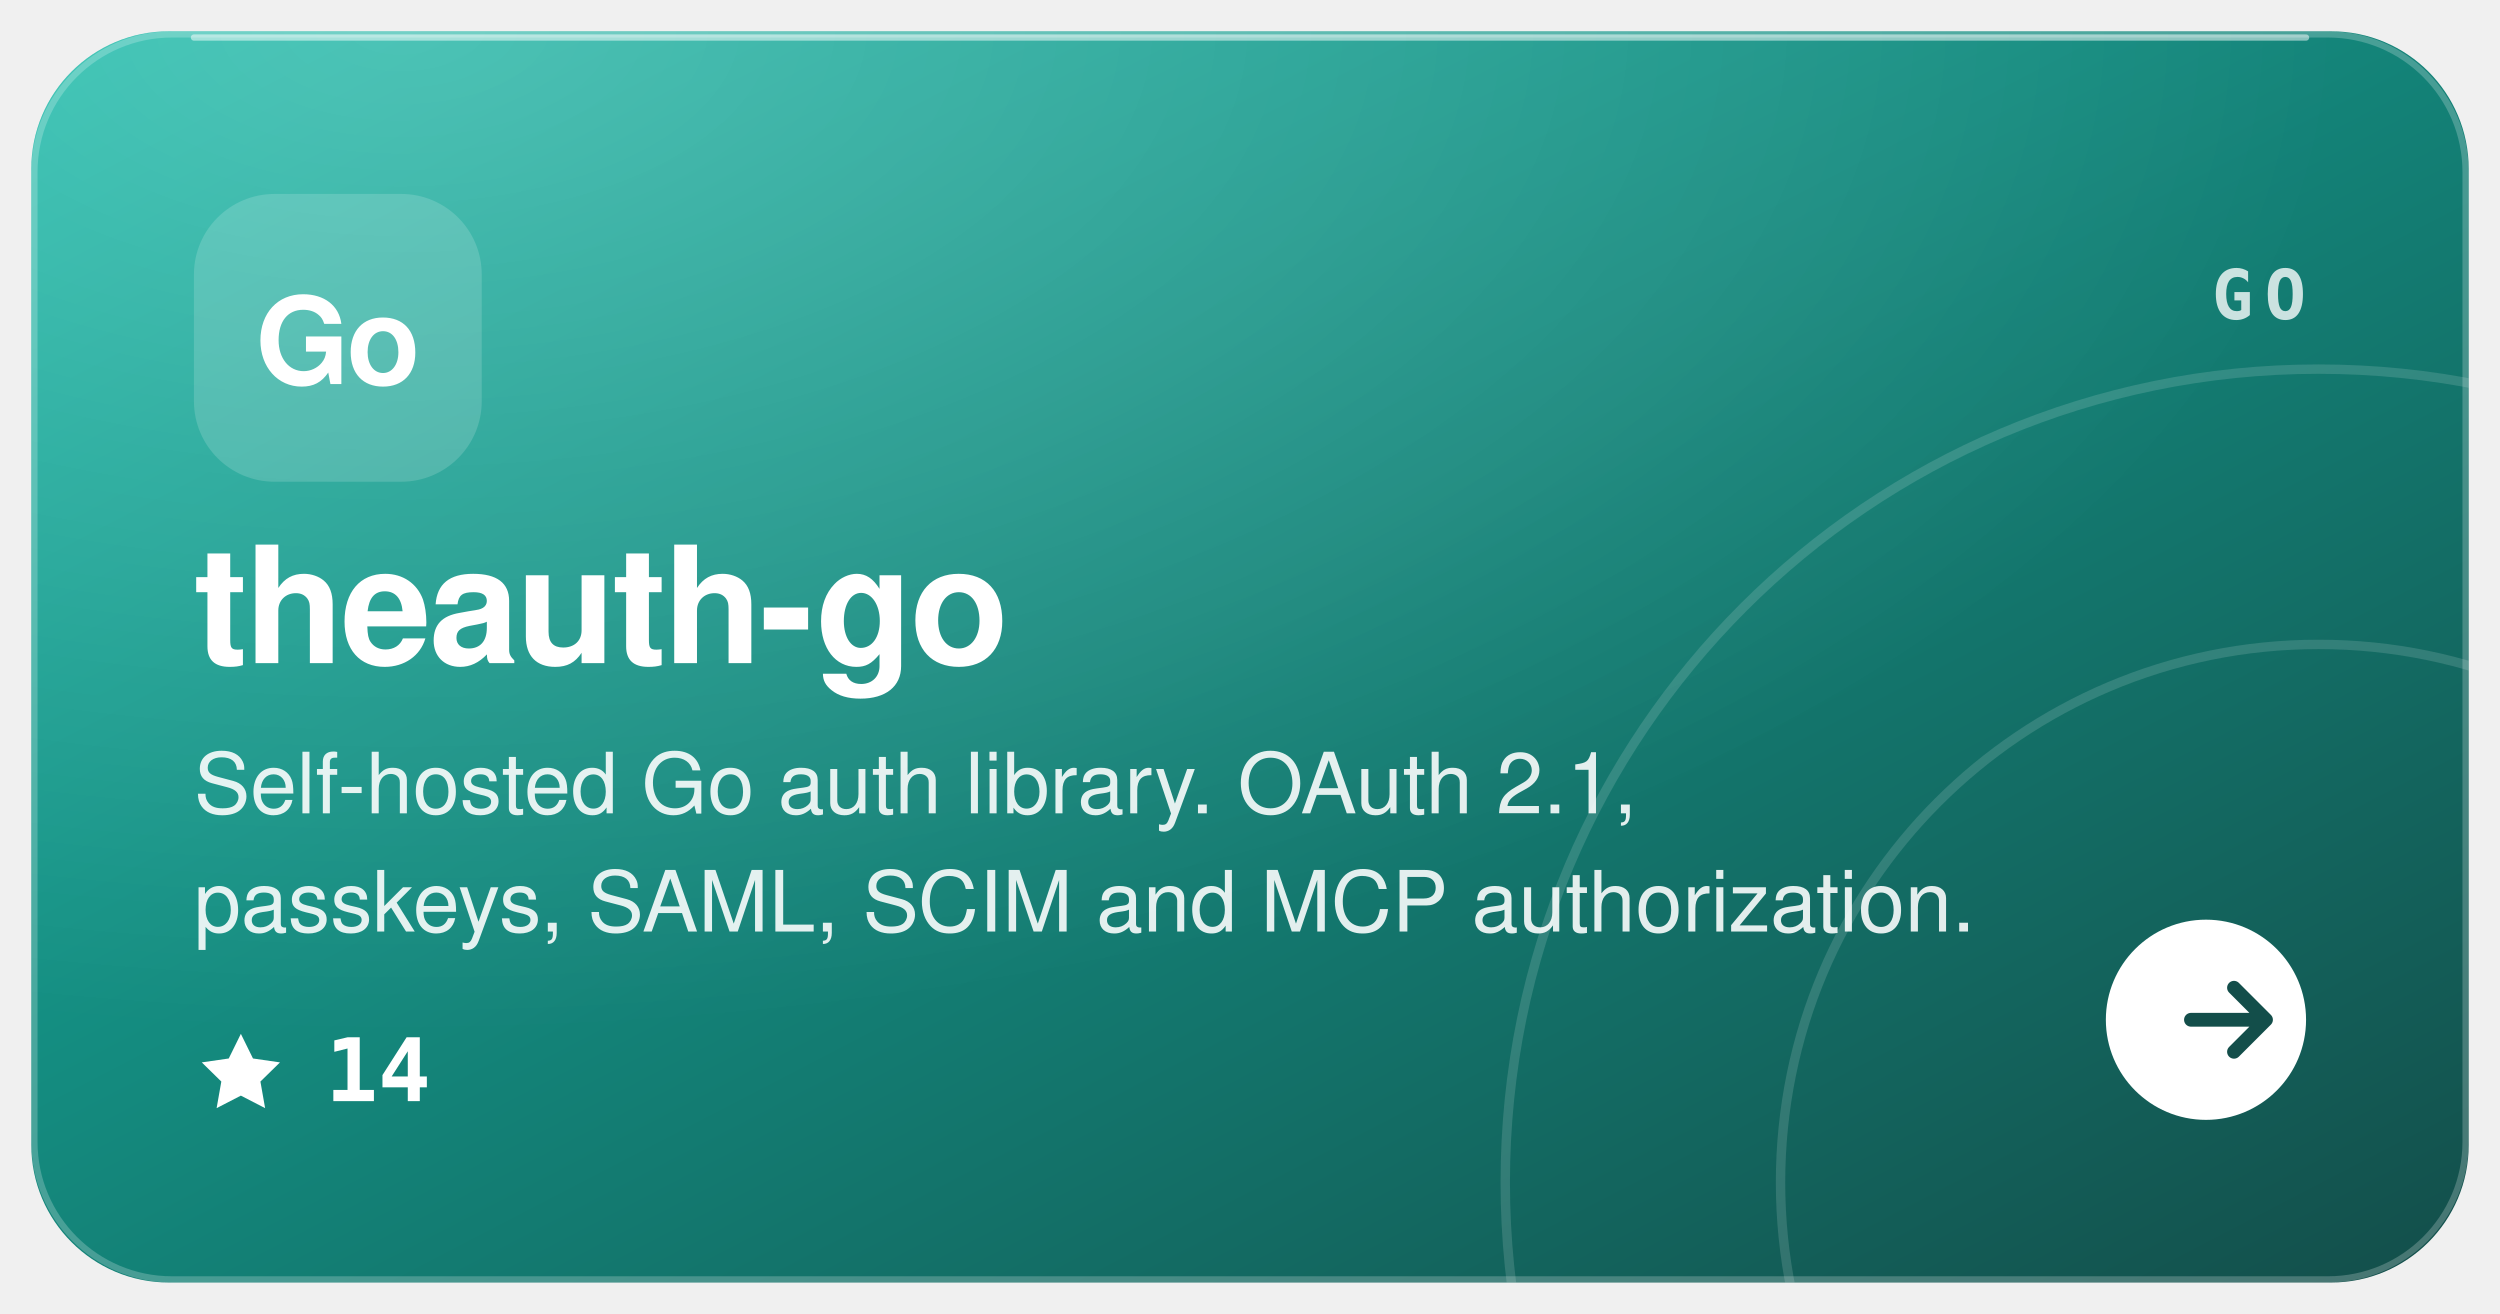
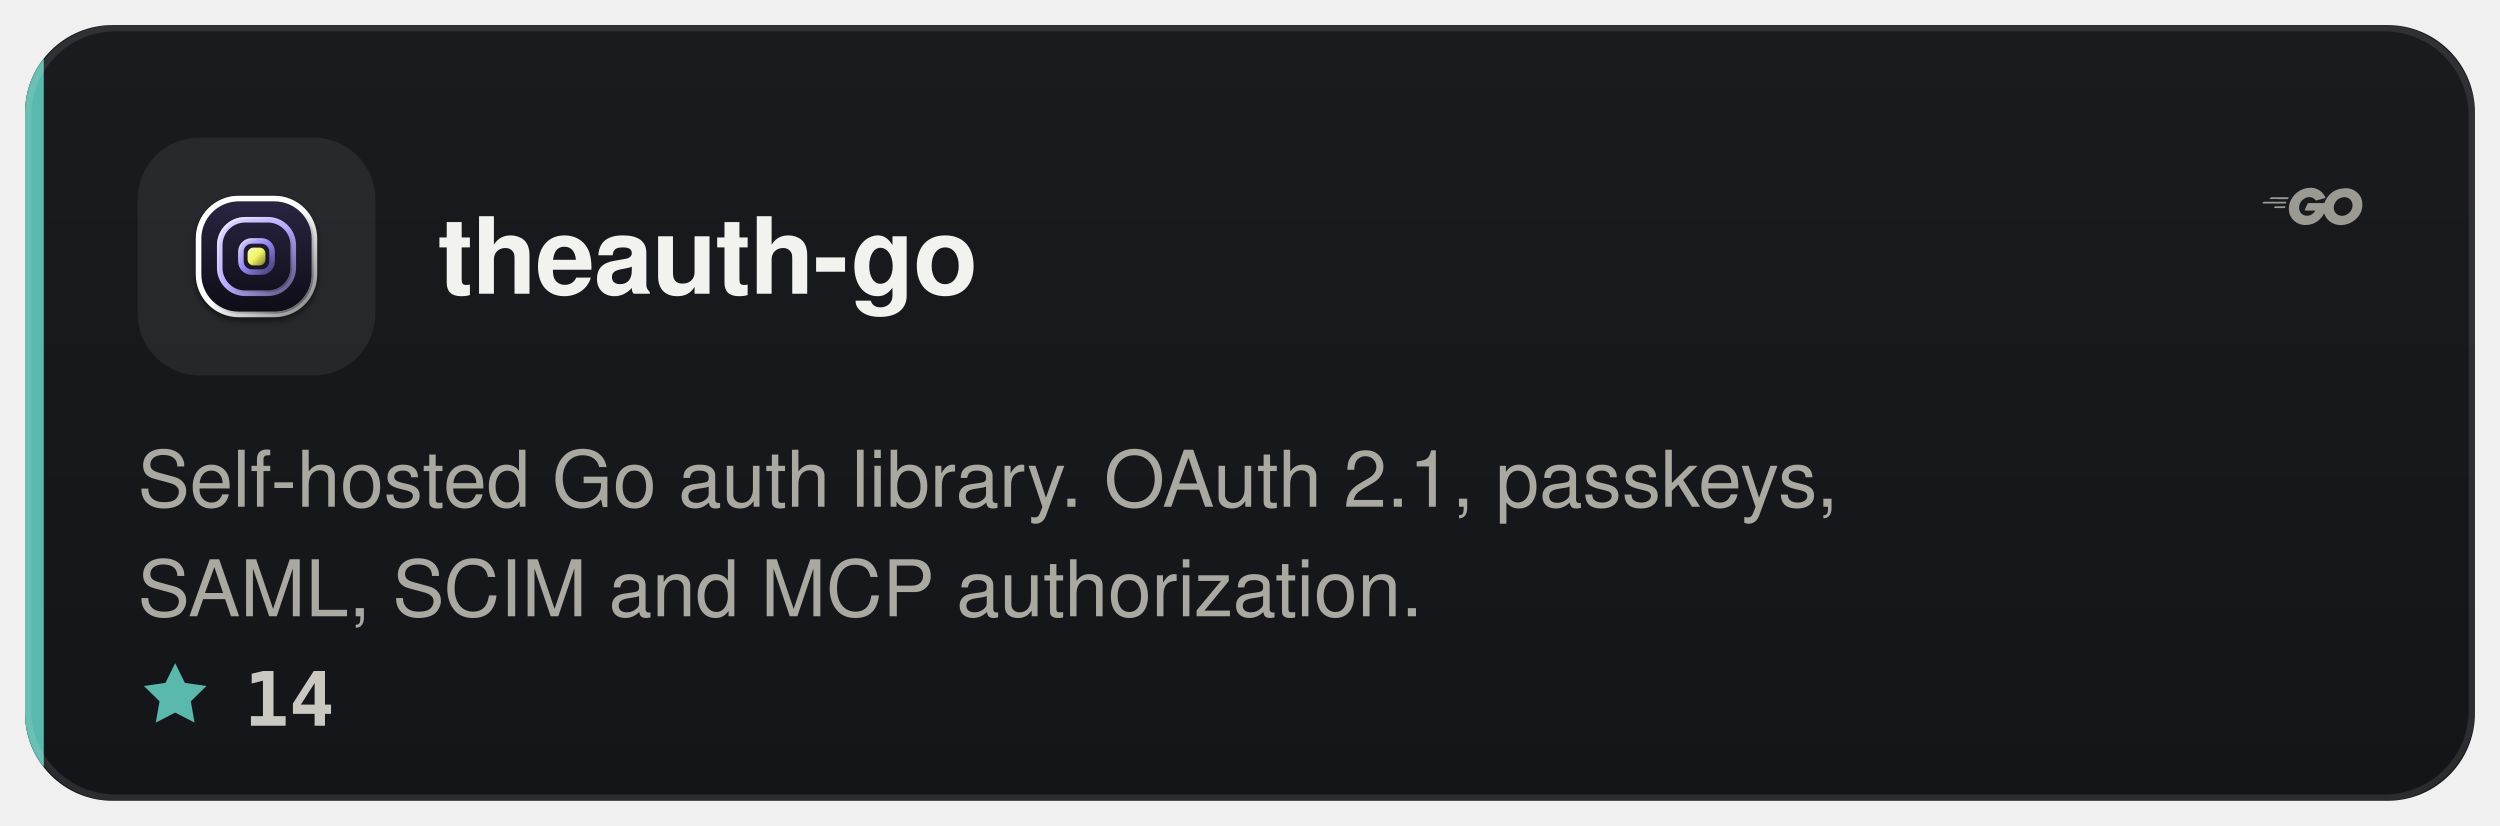
- <svg xmlns="http://www.w3.org/2000/svg" width="399.6" height="210" viewBox="0 0 399.6 210" role="img" aria-label="theauth-go: Self-hosted Go auth library. OAuth 2.1, passkeys, SAML, SCIM and MCP authorization.">
+ <svg xmlns="http://www.w3.org/2000/svg" width="399.6" height="132" viewBox="0 0 399.6 132" role="img" aria-label="theauth-go: Self-hosted Go auth library. OAuth 2.1, passkeys, SAML, SCIM and MCP authorization.">
  <defs>
-     <style>@media (prefers-reduced-motion:no-preference){.pl{animation:pulse 2s ease-in-out infinite}@keyframes pulse{50%{opacity:.3}}}text{font-kerning:normal}</style>
+     <style>text{font-kerning:normal}</style>
    <clipPath id="ctheauthgo33d">
-       <rect x="5" y="5" width="389.6" height="200" rx="22" />
+       <rect x="4" y="4" width="391.6" height="124" rx="14" />
    </clipPath>
-     <linearGradient id="dtheauthgo33d" x1="0" y1="0" x2="1" y2="1">
-       <stop offset="0" stop-color="#14B8A6" />
-       <stop offset="1" stop-color="#134E4A" />
+     <linearGradient id="dtheauthgo33d" x1="0" y1="0" x2="0" y2="1">
+       <stop offset="0" stop-color="#1A1B1F" />
+       <stop offset="1" stop-color="#141518" />
    </linearGradient>
-     <radialGradient id="htheauthgo33d" cx=".15" cy="0" r=".8">
-       <stop offset="0" stop-color="#fff" stop-opacity=".24" />
-       <stop offset="1" stop-color="#fff" stop-opacity="0" />
-     </radialGradient>
  </defs>
  <g clip-path="url(#ctheauthgo33d)">
-     <rect x="5" y="5" width="389.6" height="200" fill="url(#dtheauthgo33d)" />
-     <rect x="5" y="5" width="389.6" height="200" fill="url(#htheauthgo33d)" />
-     <circle cx="370.6" cy="189" r="130" fill="none" stroke="#FFFFFF" stroke-opacity=".14" stroke-width="1.5" />
-     <circle cx="370.6" cy="189" r="86" fill="none" stroke="#FFFFFF" stroke-opacity=".14" stroke-width="1.5" />
-     <rect x="31" y="31" width="46" height="46" rx="12.88" fill="#FFFFFF" fill-opacity=".16" />
-     <text x="54" y="61.36" text-anchor="middle" font-family="-apple-system, BlinkMacSystemFont, 'Segoe UI', Helvetica, Arial, sans-serif" font-weight="800" font-size="19.32" letter-spacing="-.5" fill="#FFFFFF">Go</text>
-     <text x="368.6" y="51" text-anchor="end" font-family="ui-monospace, SFMono-Regular, Menlo, Consolas, monospace" font-weight="600" font-size="11" letter-spacing="1.8" fill="#FFFFFF" fill-opacity=".78">GO</text>
-     <text x="31" y="106.0" font-family="-apple-system, BlinkMacSystemFont, 'Segoe UI', Helvetica, Arial, sans-serif" font-weight="700" font-size="26.0" letter-spacing="-.5" fill="#FFFFFF">theauth-go</text>
-     <text x="31" y="130.0" font-family="-apple-system, BlinkMacSystemFont, 'Segoe UI', Helvetica, Arial, sans-serif" font-weight="500" font-size="13.5" fill="#FFFFFF" fill-opacity=".88">Self-hosted Go auth library. OAuth 2.1,</text>
-     <text x="31" y="148.9" font-family="-apple-system, BlinkMacSystemFont, 'Segoe UI', Helvetica, Arial, sans-serif" font-weight="500" font-size="13.5" fill="#FFFFFF" fill-opacity=".88">passkeys, SAML, SCIM and MCP authorization.</text>
-     <path transform="translate(31 164) scale(0.625)" d="M12 2l3.1 6.3 6.9 1-5 4.9 1.2 6.8L12 17.8 5.8 21l1.2-6.8-5-4.9 6.9-1z" fill="#FFFFFF" />
-     <text x="52" y="176" font-family="ui-monospace, SFMono-Regular, Menlo, Consolas, monospace" font-weight="700" font-size="14" fill="#FFFFFF">14</text>
-     <circle cx="352.6" cy="163" r="16" fill="#FFFFFF" />
-     <path d="M341.4 163h12m-5.12 -5.12l5.12 5.12l-5.12 5.12" fill="none" stroke="#134E4A" stroke-width="2.2" stroke-linecap="round" stroke-linejoin="round" transform="translate(8.8 0)" />
-     <path d="M31 6H368.6" stroke="#fff" stroke-opacity=".5" stroke-linecap="round" />
+     <rect x="4" y="4" width="391.6" height="124" fill="url(#dtheauthgo33d)" />
+     <rect x="4" y="4" width="3" height="124" fill="#5BB8AD" />
+     <rect x="22" y="22" width="38" height="38" rx="9.88" fill="#fff" fill-opacity=".07" />
+     <svg x="29.6" y="29.6" width="22.8" height="22.8" viewBox="0 0 64 64" fill="none">
+       <defs>
+         <linearGradient id="theauthgo33db" x1="0" x2="0" y1="0" y2="1">
+           <stop offset="0" stop-color="#2a2542" />
+           <stop offset="1" stop-color="#0d0c16" />
+         </linearGradient>
+         <linearGradient id="theauthgo33dc" x1="0" x2="1" y1="0" y2="1">
+           <stop offset="0" stop-color="#fff" />
+           <stop offset=".5" stop-color="#fff" />
+           <stop offset="1" stop-color="gray" />
+         </linearGradient>
+         <linearGradient id="theauthgo33df" x1="0" x2="1" y1="0" y2="1">
+           <stop offset="0" stop-color="#ded9ff" />
+           <stop offset=".5" stop-color="#b6abff" />
+           <stop offset="1" stop-color="#5b5680" />
+         </linearGradient>
+         <linearGradient id="theauthgo33dg" x1="0" x2="1" y1="0" y2="1">
+           <stop offset="0" stop-color="#cdc8f8" />
+           <stop offset=".5" stop-color="#8f84f0" />
+           <stop offset="1" stop-color="#484278" />
+         </linearGradient>
+         <linearGradient id="theauthgo33dd" x1="6" x2="58" y1="6" y2="58" gradientUnits="userSpaceOnUse">
+           <stop offset="0" stop-color="#fff" stop-opacity=".9" />
+           <stop offset=".5" stop-color="#fff" stop-opacity="0" />
+         </linearGradient>
+         <linearGradient id="theauthgo33de" x1="6" x2="58" y1="6" y2="58" gradientUnits="userSpaceOnUse">
+           <stop offset=".5" stop-opacity="0" />
+           <stop offset="1" stop-opacity=".45" />
+         </linearGradient>
+         <linearGradient id="theauthgo33dh" x1="0" x2="1" y1="0" y2="1">
+           <stop offset="0" stop-color="#f7fab7" />
+           <stop offset=".5" stop-color="#eef35f" />
+           <stop offset="1" stop-color="#777a30" />
+         </linearGradient>
+         <filter id="theauthgo33da" width="140%" height="140%" x="-20%" y="-20%" color-interpolation-filters="sRGB">
+           <feGaussianBlur in="SourceAlpha" result="sb" stdDeviation="1.4" />
+           <feOffset dy="1.4" in="sb" result="so" />
+           <feComponentTransfer in="so" result="sh">
+             <feFuncA slope=".55" type="linear" />
+           </feComponentTransfer>
+           <feMerge>
+             <feMergeNode in="sh" />
+             <feMergeNode in="SourceGraphic" />
+           </feMerge>
+         </filter>
+       </defs>
+       <g filter="url(#theauthgo33da)">
+         <rect width="52" height="52" x="6" y="6" fill="url(#theauthgo33db)" rx="18" />
+         <rect width="52" height="52" x="6" y="6" stroke="url(#theauthgo33dc)" stroke-width="2.5" rx="18" />
+         <rect width="53.5" height="53.5" x="5.25" y="5.25" stroke="url(#theauthgo33dd)" stroke-width=".85" rx="18.75" />
+         <rect width="50.5" height="50.5" x="6.75" y="6.75" stroke="url(#theauthgo33de)" stroke-width=".85" rx="17.25" />
+         <rect width="33" height="33" x="15.5" y="15.5" stroke="url(#theauthgo33df)" stroke-width="2.5" rx="11.423" />
+         <rect width="34.5" height="34.5" x="14.75" y="14.75" stroke="url(#theauthgo33dd)" stroke-width=".85" rx="12.173" />
+         <rect width="31.5" height="31.5" x="16.25" y="16.25" stroke="url(#theauthgo33de)" stroke-width=".85" rx="10.673" />
+         <rect width="14" height="14" x="25" y="25" stroke="url(#theauthgo33dg)" stroke-width="2.5" rx="4.846" />
+         <rect width="15.5" height="15.5" x="24.25" y="24.25" stroke="url(#theauthgo33dd)" stroke-width=".85" rx="5.596" />
+         <rect width="12.5" height="12.5" x="25.75" y="25.75" stroke="url(#theauthgo33de)" stroke-width=".85" rx="4.096" />
+         <rect width="8" height="8" x="28" y="28" fill="url(#theauthgo33dh)" rx="2.64" />
+       </g>
+     </svg>
+     <svg x="361.6" y="25" width="16" height="16" viewBox="0 0 24 24" color="#9A9A92" role="img" fill="#9A9A92">
+       <path d="M1.811 10.231c-.047 0-.058-.023-.035-.059l.246-.315c.023-.035.081-.058.128-.058h4.172c.046 0 .058.035.035.07l-.199.303c-.023.036-.082.07-.117.07zM.047 11.306c-.047 0-.059-.023-.035-.058l.245-.316c.023-.035.082-.058.129-.058h5.328c.047 0 .07.035.058.07l-.093.28c-.012.047-.058.07-.105.07zm2.828 1.075c-.047 0-.059-.035-.035-.07l.163-.292c.023-.035.07-.07.117-.07h2.337c.047 0 .07.035.07.082l-.023.28c0 .047-.047.082-.082.082zm12.129-2.36c-.736.187-1.239.327-1.963.514-.176.046-.187.058-.34-.117-.174-.199-.303-.327-.548-.444-.737-.362-1.45-.257-2.115.175-.795.514-1.204 1.274-1.192 2.22.011.935.654 1.706 1.577 1.835.795.105 1.46-.175 1.987-.77.105-.13.198-.27.315-.434H10.47c-.245 0-.304-.152-.222-.35.152-.362.432-.97.596-1.274a.315.315 0 01.292-.187h4.253c-.023.316-.023.631-.07.947a4.983 4.983 0 01-.958 2.29c-.841 1.11-1.94 1.8-3.33 1.986-1.145.152-2.209-.07-3.143-.77-.865-.655-1.356-1.52-1.484-2.595-.152-1.274.222-2.419.993-3.424.83-1.086 1.928-1.776 3.272-2.02 1.098-.2 2.15-.07 3.096.571.62.41 1.063.97 1.356 1.648.07.105.023.164-.117.2m3.868 6.461c-1.064-.024-2.034-.328-2.852-1.029a3.665 3.665 0 01-1.262-2.255c-.21-1.32.152-2.489.947-3.529.853-1.122 1.881-1.706 3.272-1.95 1.192-.21 2.314-.095 3.33.595.923.63 1.496 1.484 1.648 2.605.198 1.578-.257 2.863-1.344 3.962-.771.783-1.718 1.273-2.805 1.495-.315.06-.63.07-.934.106zm2.78-4.72c-.011-.153-.011-.27-.034-.387-.21-1.157-1.274-1.81-2.384-1.554-1.087.245-1.788.935-2.045 2.033-.21.912.234 1.835 1.075 2.21.643.28 1.285.244 1.905-.07.923-.48 1.425-1.228 1.484-2.233z" />
+     </svg>
+     <text x="70" y="46.95" font-family="-apple-system, BlinkMacSystemFont, 'Segoe UI', Helvetica, Arial, sans-serif" font-weight="700" font-size="17.0" letter-spacing="-.2" fill="#F2F2EE">theauth-go</text>
+     <text x="22" y="81.0" font-family="-apple-system, BlinkMacSystemFont, 'Segoe UI', Helvetica, Arial, sans-serif" font-weight="400" font-size="12.5" fill="#A9A9A1">Self-hosted Go auth library. OAuth 2.1, passkeys,</text>
+     <text x="22" y="98.5" font-family="-apple-system, BlinkMacSystemFont, 'Segoe UI', Helvetica, Arial, sans-serif" font-weight="400" font-size="12.5" fill="#A9A9A1">SAML, SCIM and MCP authorization.</text>
+     <path transform="translate(22 105) scale(0.5)" d="M12 2l3.1 6.3 6.9 1-5 4.9 1.2 6.8L12 17.8 5.8 21l1.2-6.8-5-4.9 6.9-1z" fill="#5BB8AD" />
+     <text x="39" y="116" font-family="ui-monospace, SFMono-Regular, Menlo, Consolas, monospace" font-weight="600" font-size="12" fill="#C9C9C1">14</text>
  </g>
-   <rect x="5.5" y="5.5" width="388.6" height="199" rx="22" fill="none" stroke="#fff" stroke-opacity=".22" />
+   <rect x="4.5" y="4.5" width="390.6" height="123" rx="14" fill="none" stroke="#fff" stroke-opacity=".1" />
</svg>
